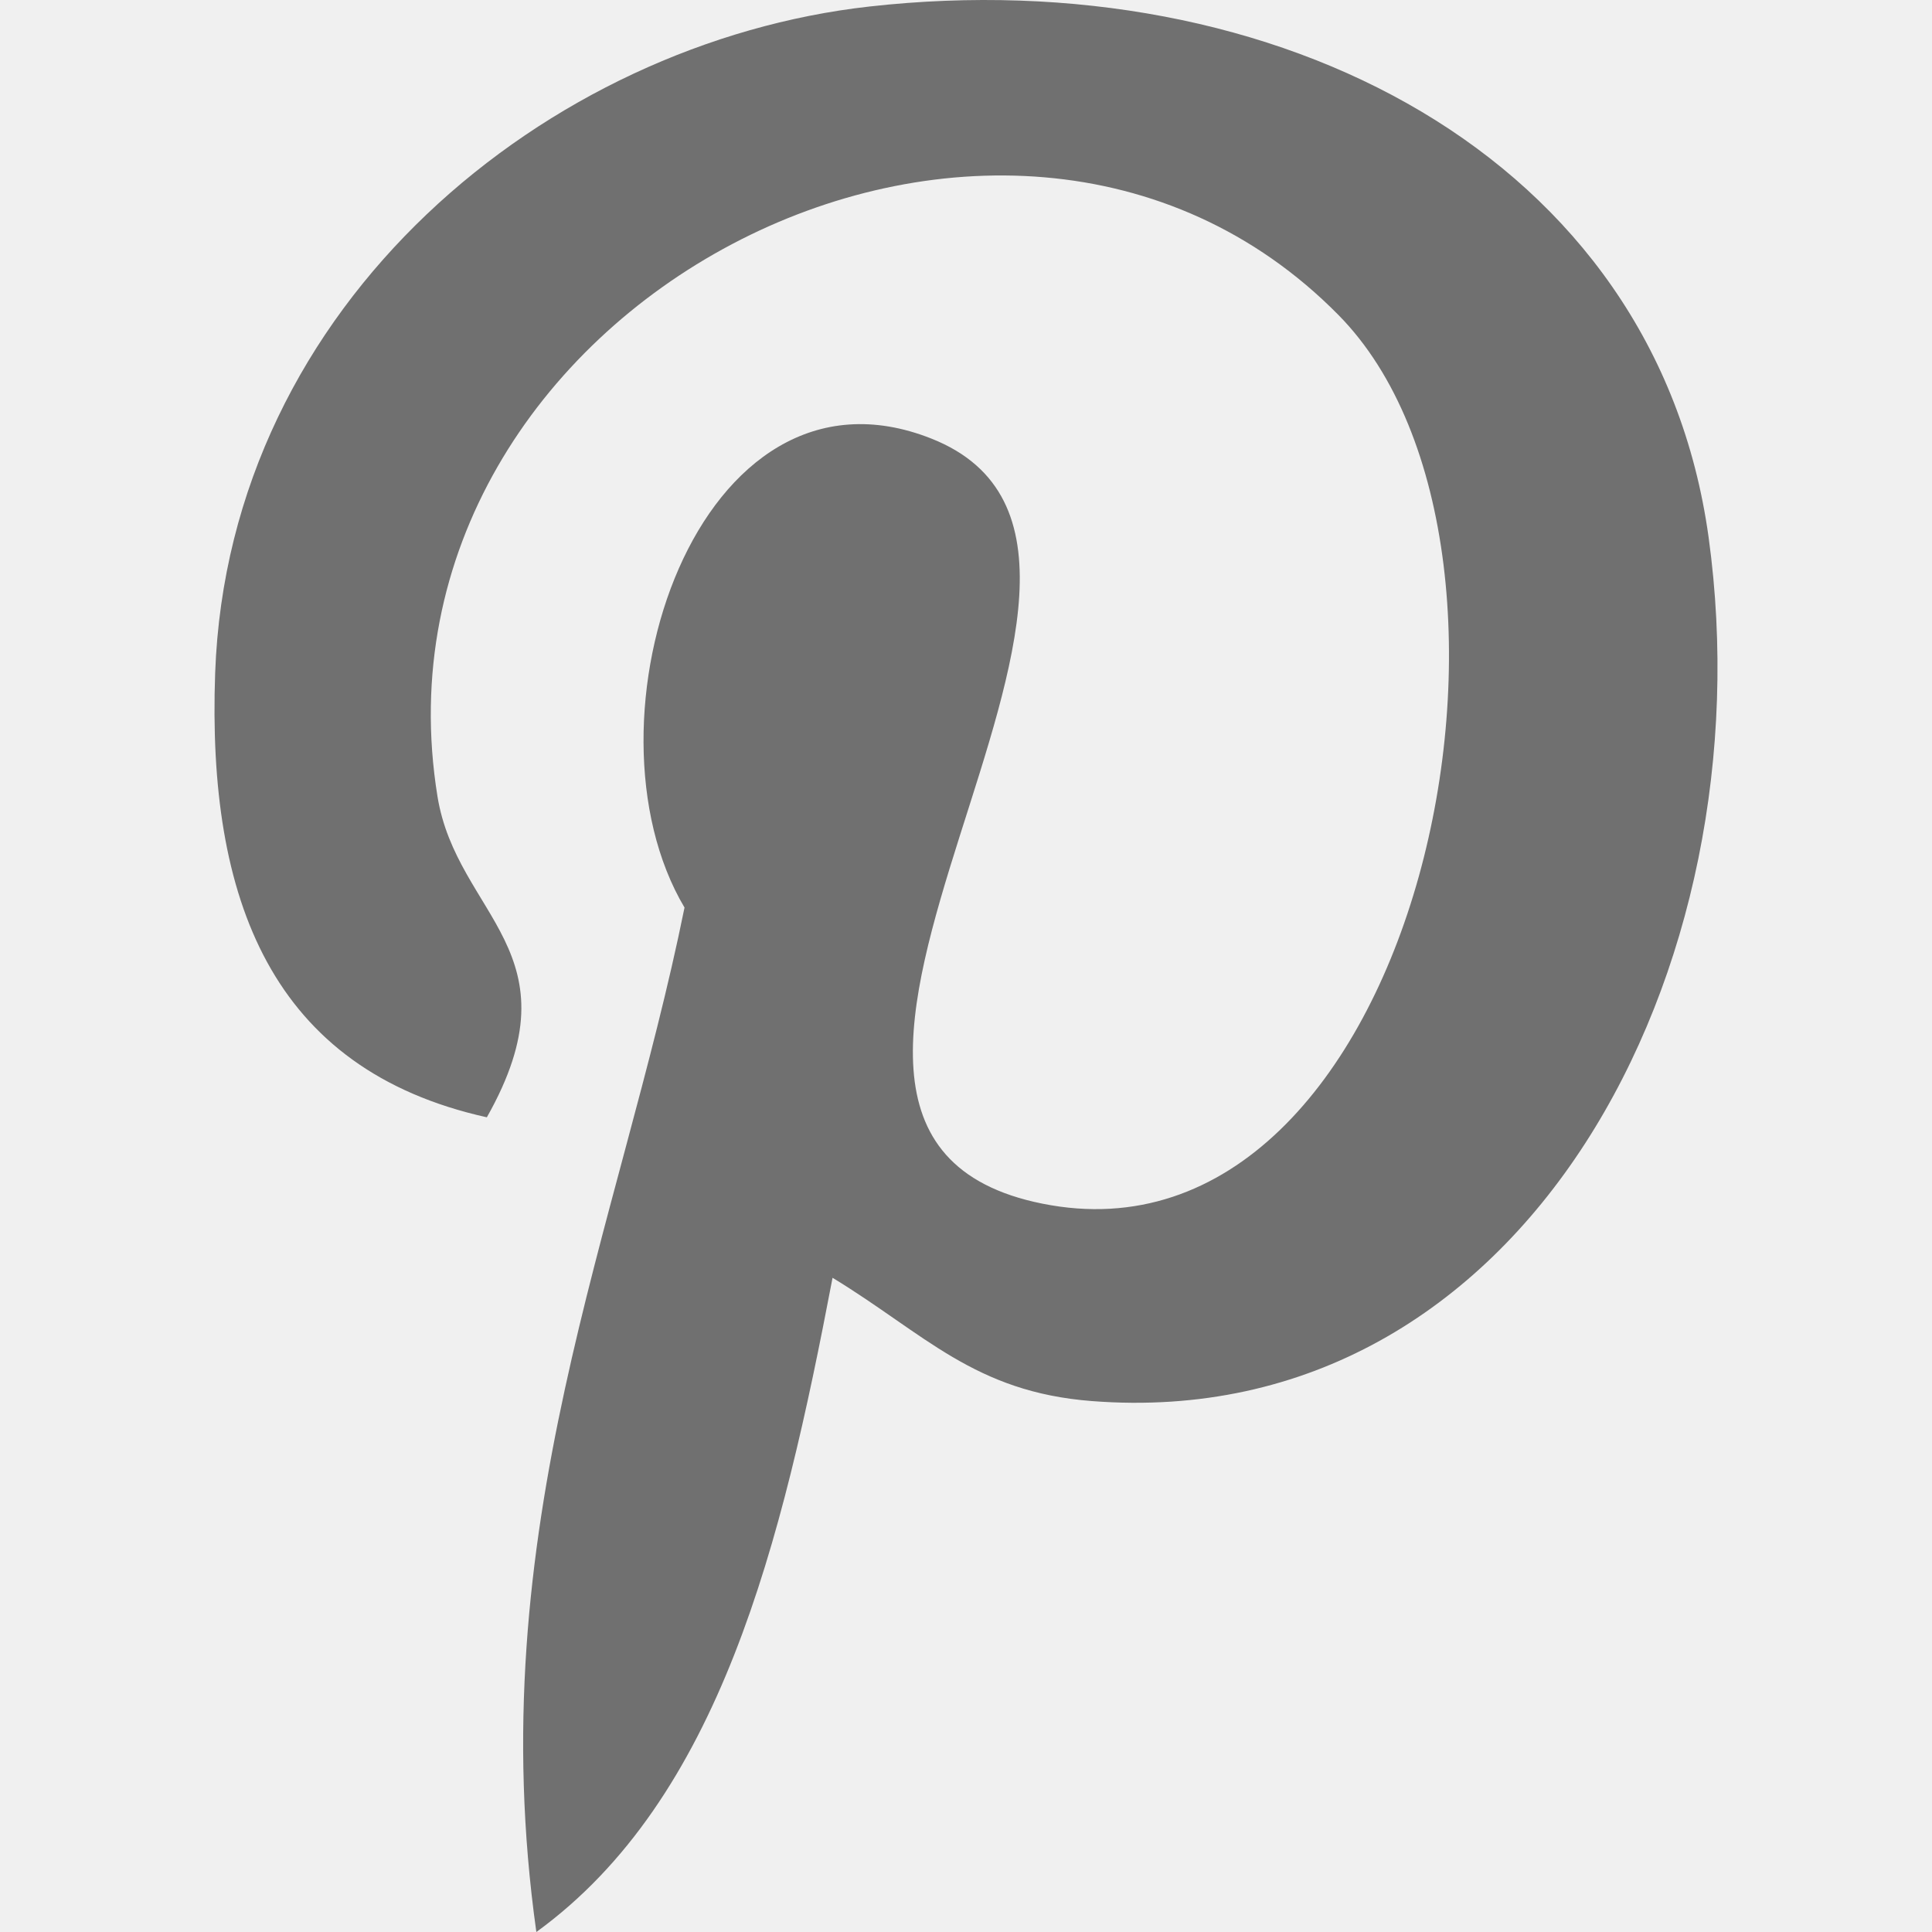
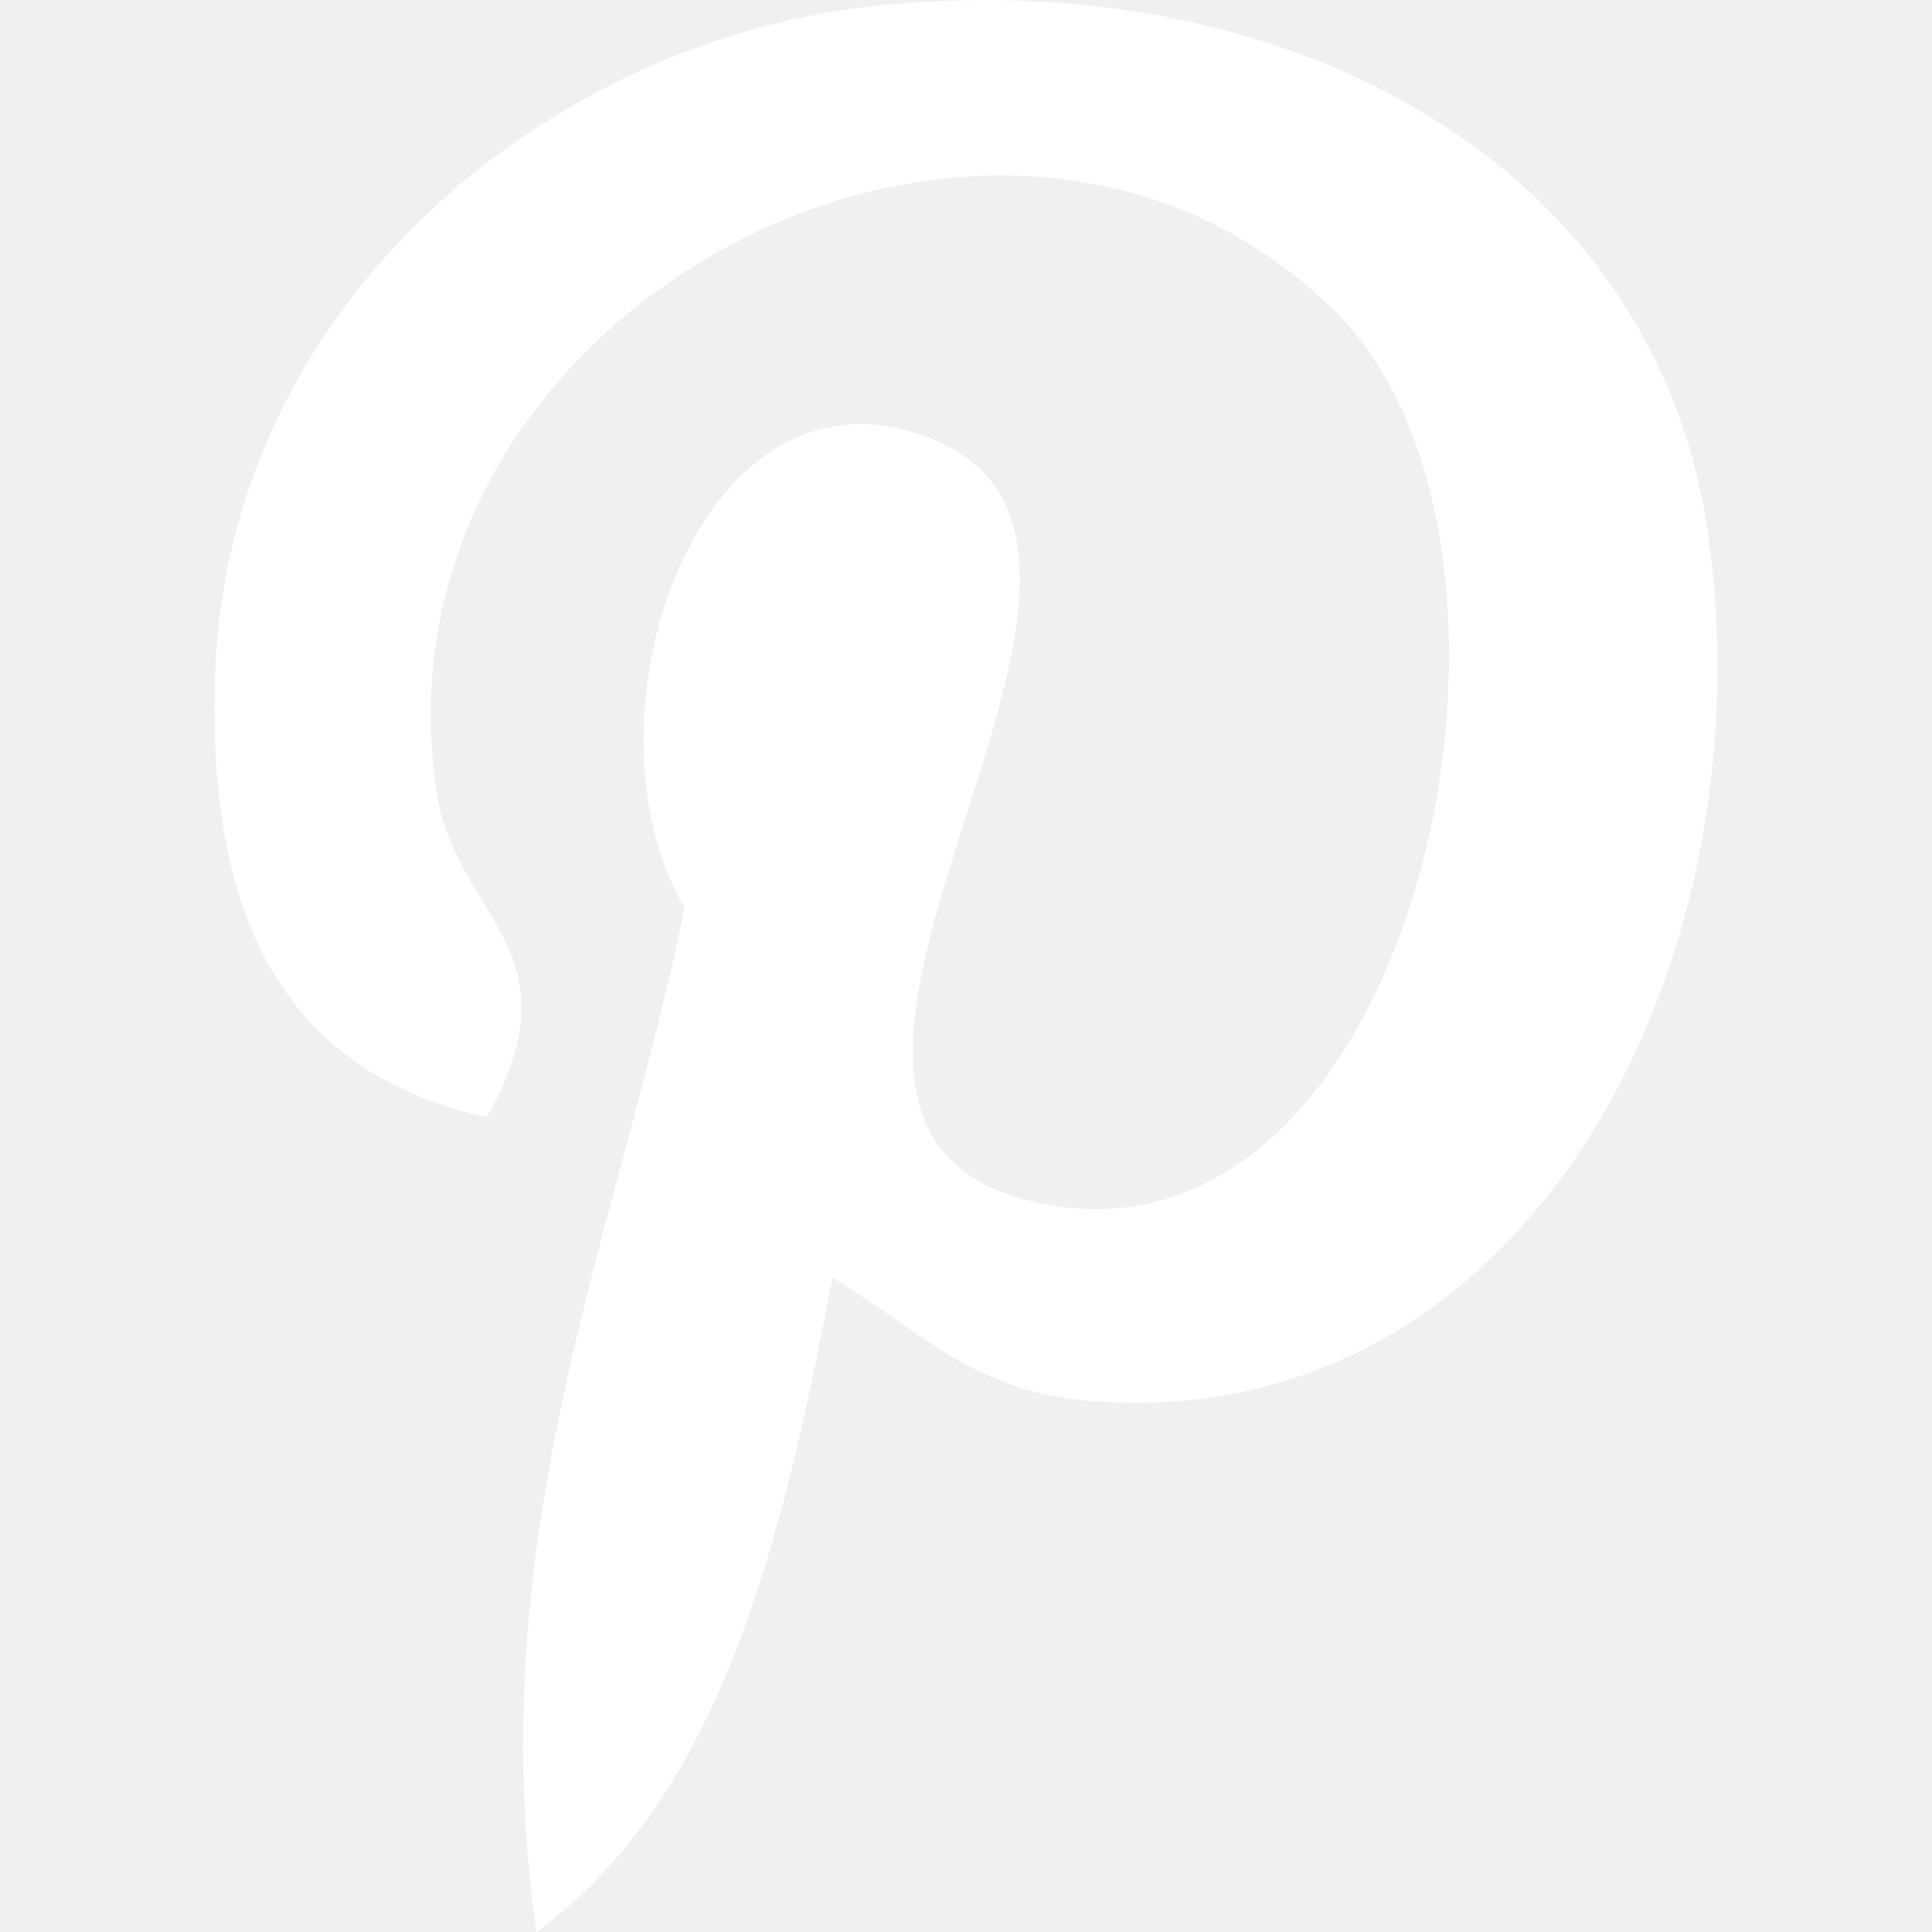
<svg xmlns="http://www.w3.org/2000/svg" viewBox="0 0 486.392 486.392">
-   <path style="fill:#707070;" d="M430.149,135.248C416.865,39.125,321.076-9.818,218.873,1.642 C138.071,10.701,57.512,76.03,54.168,169.447c-2.037,57.029,14.136,99.801,68.399,111.84 c23.499-41.586-7.569-50.676-12.433-80.802C90.222,77.367,252.16-6.718,336.975,79.313c58.732,59.583,20.033,242.77-74.57,223.71 c-90.621-18.179,44.383-164.005-27.937-192.611c-58.793-23.286-90.013,71.135-62.137,118.072 c-16.355,80.711-51.557,156.709-37.3,257.909c46.207-33.561,61.802-97.734,74.57-164.704 c23.225,14.136,35.659,28.758,65.268,31.038C384.064,361.207,445.136,243.713,430.149,135.248z" />
+   <path style="fill:#ffffff;" d="M430.149,135.248C416.865,39.125,321.076-9.818,218.873,1.642 C138.071,10.701,57.512,76.03,54.168,169.447c-2.037,57.029,14.136,99.801,68.399,111.84 c23.499-41.586-7.569-50.676-12.433-80.802C90.222,77.367,252.16-6.718,336.975,79.313c58.732,59.583,20.033,242.77-74.57,223.71 c-90.621-18.179,44.383-164.005-27.937-192.611c-58.793-23.286-90.013,71.135-62.137,118.072 c-16.355,80.711-51.557,156.709-37.3,257.909c46.207-33.561,61.802-97.734,74.57-164.704 c23.225,14.136,35.659,28.758,65.268,31.038C384.064,361.207,445.136,243.713,430.149,135.248z" />
</svg>
